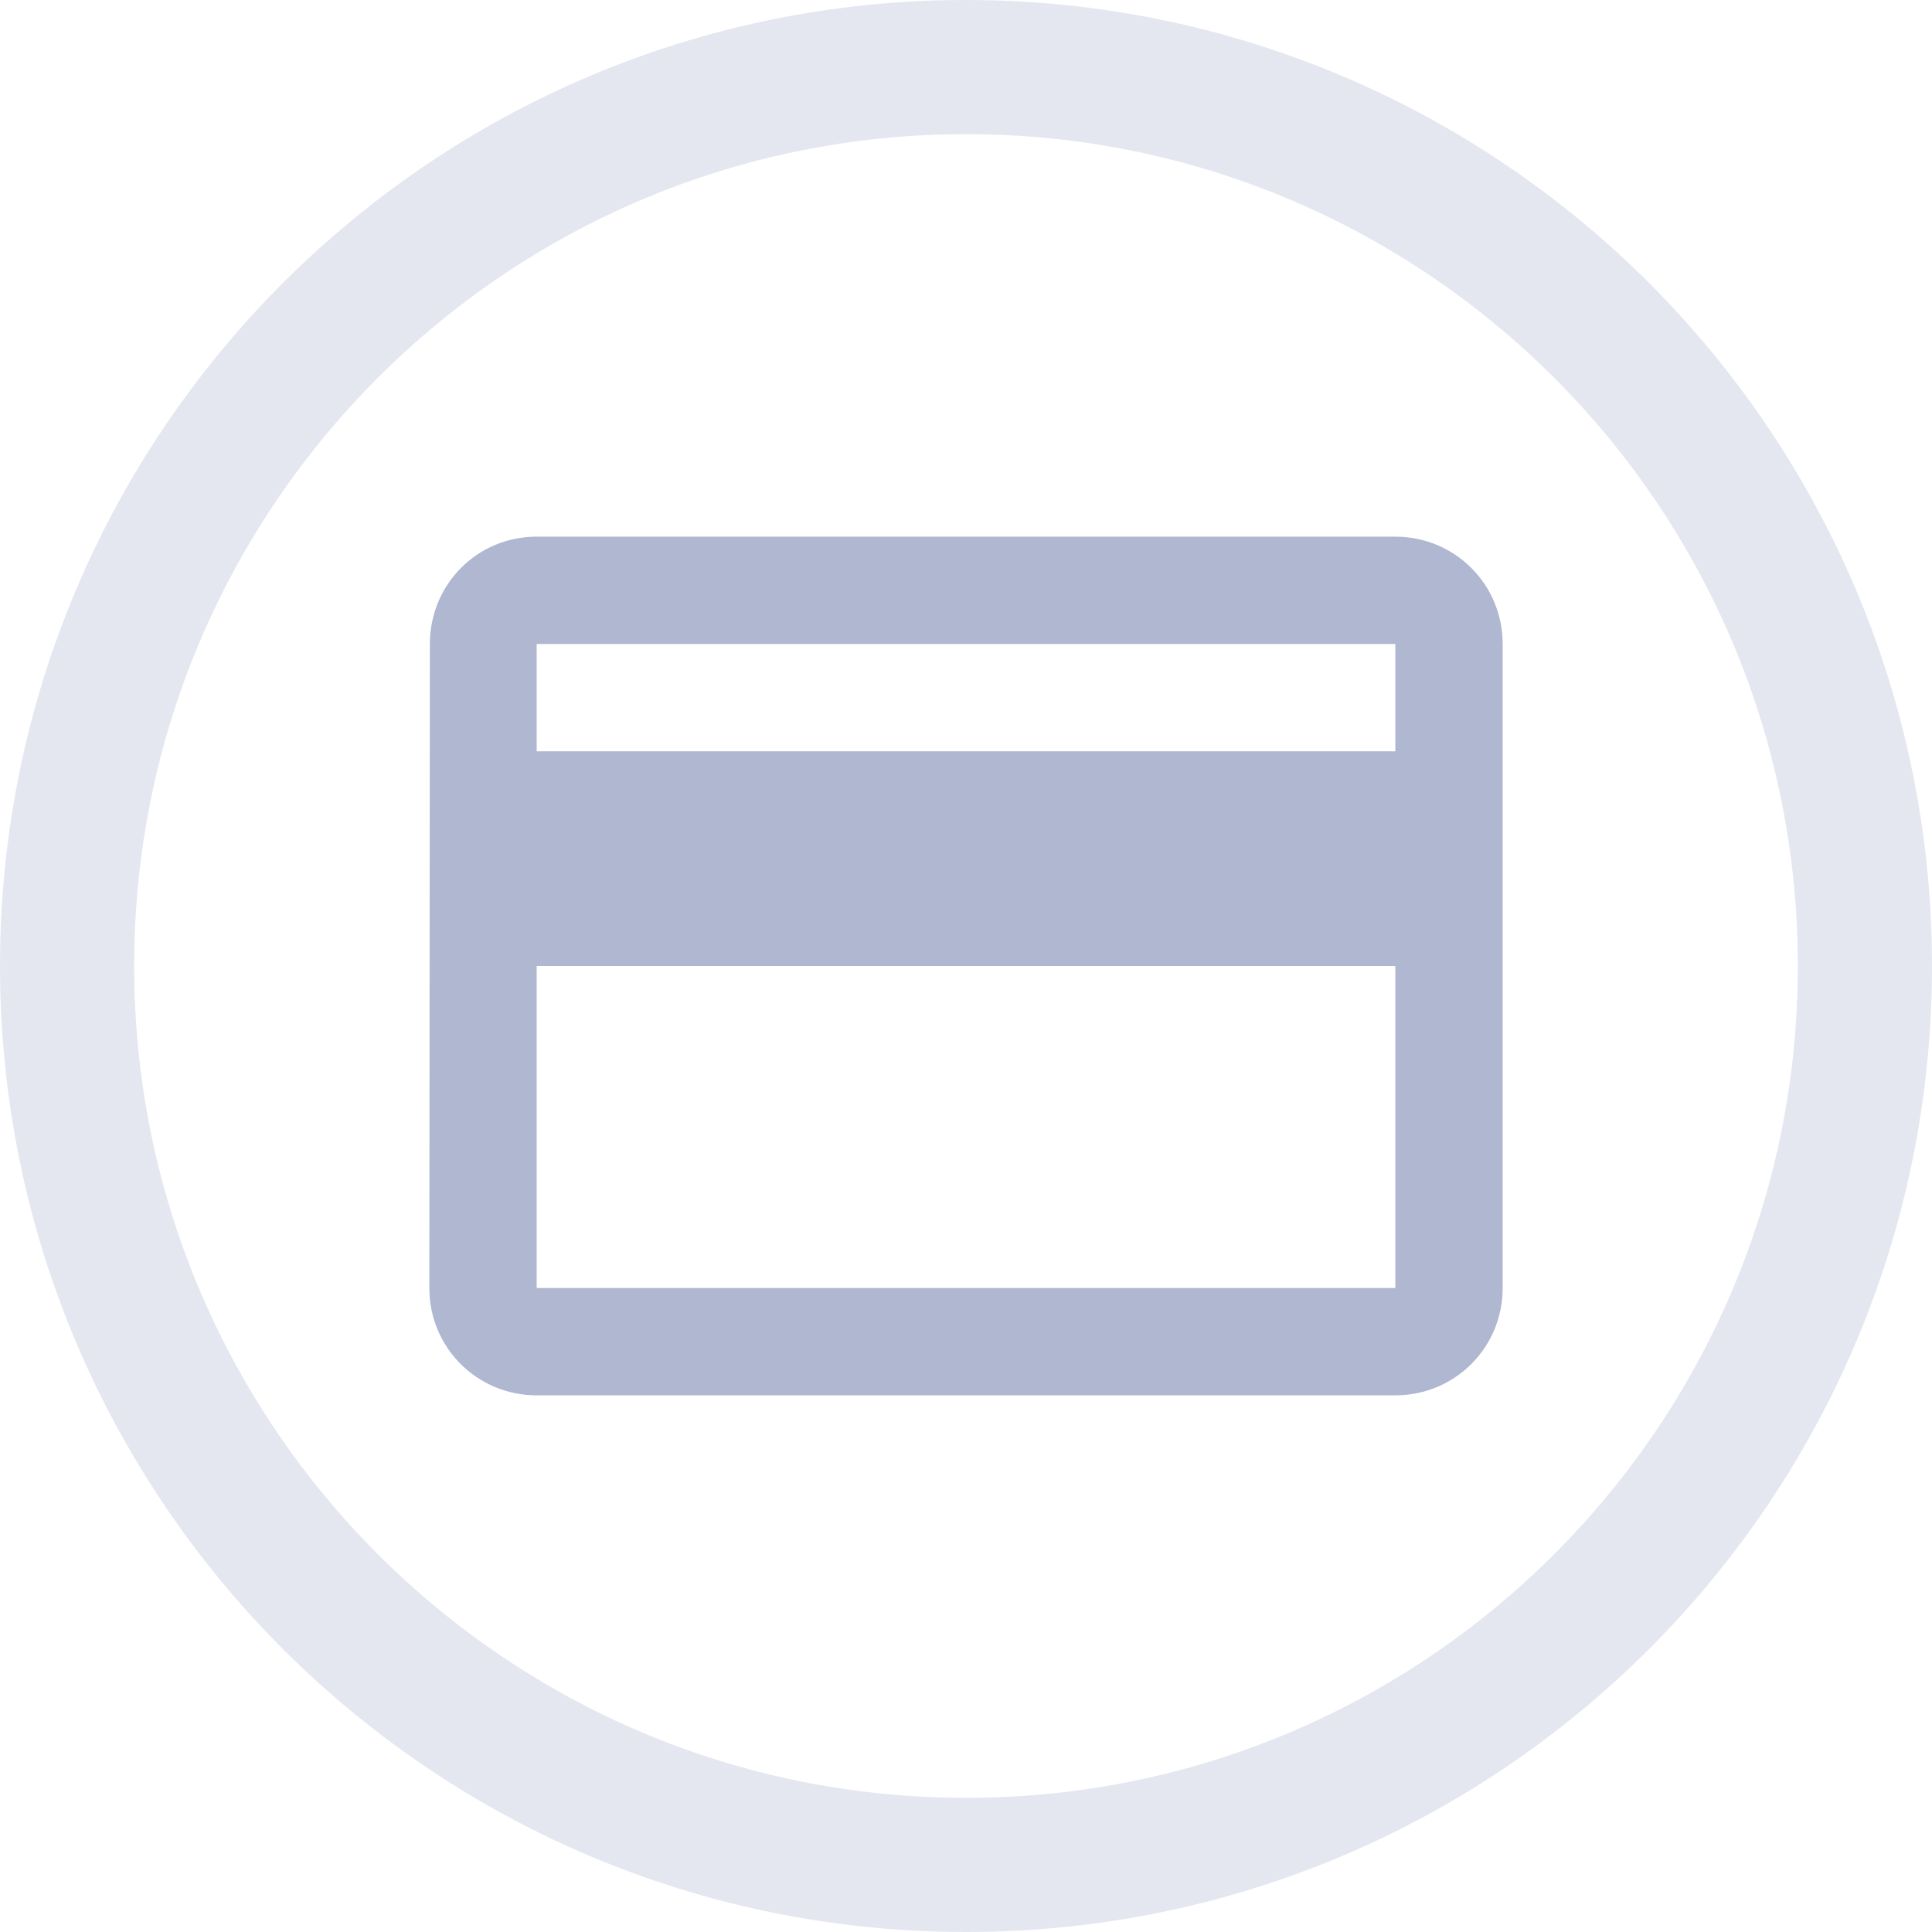
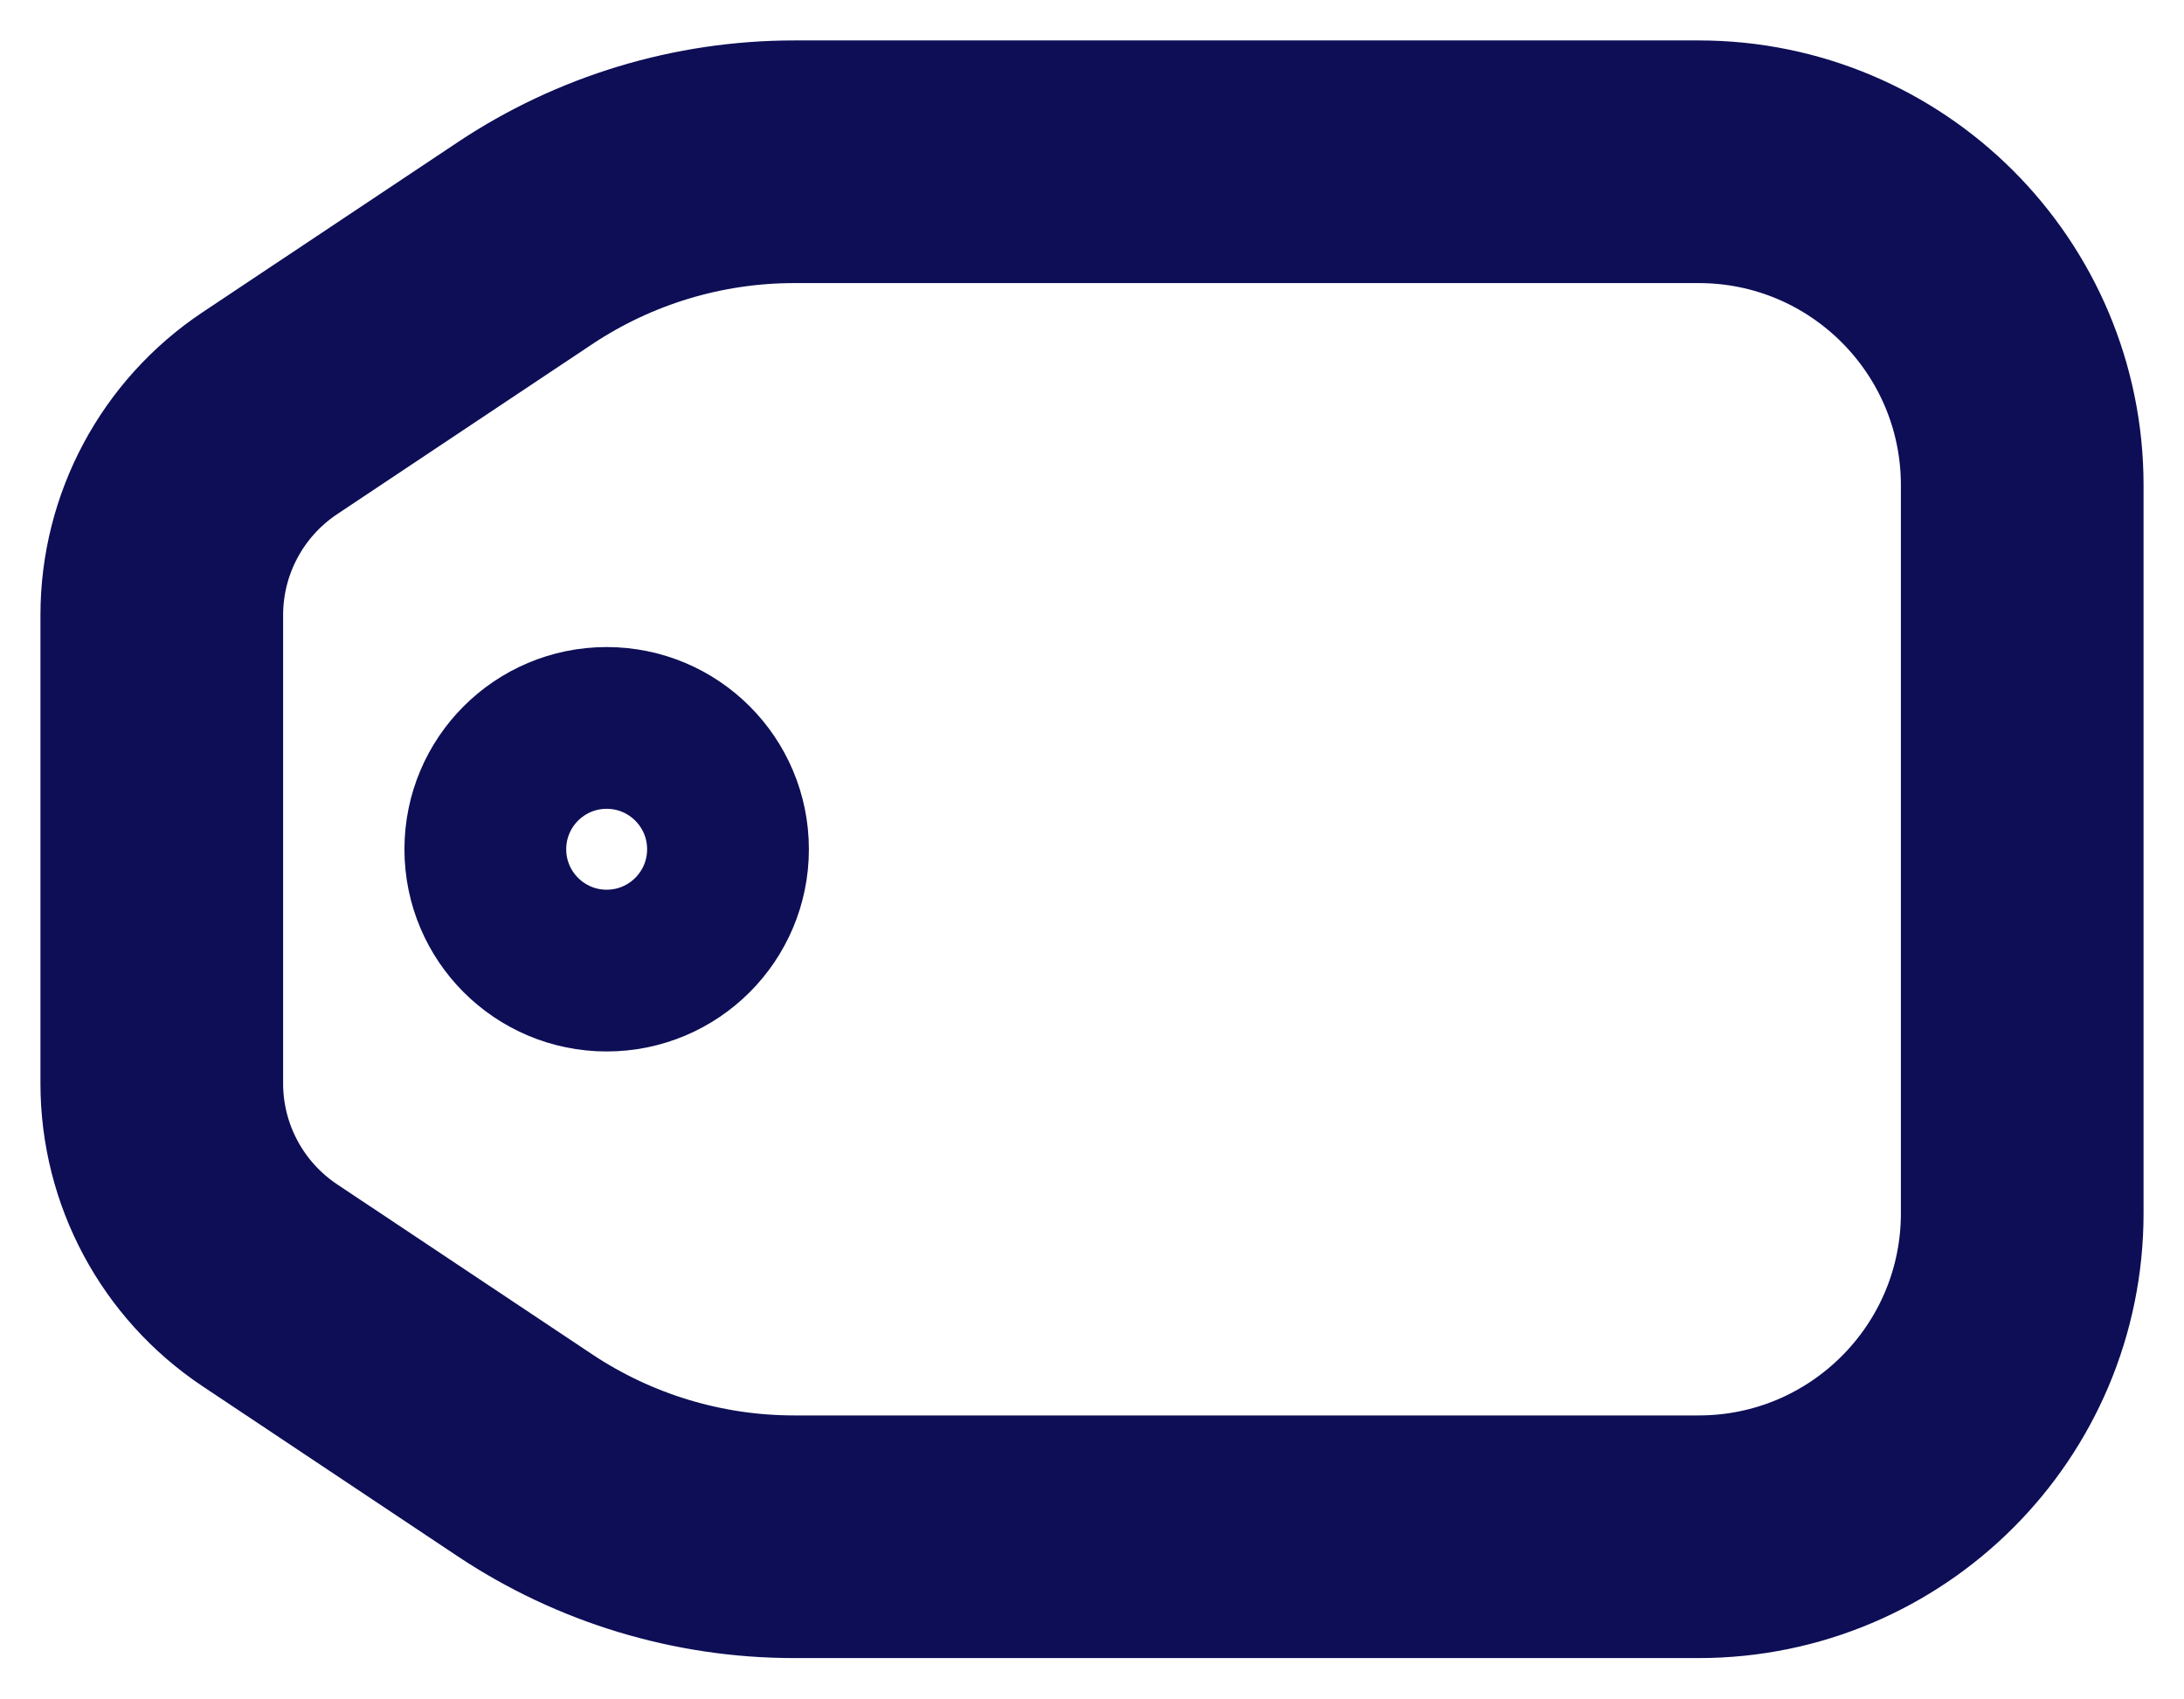
- <svg xmlns="http://www.w3.org/2000/svg" width="36px" height="36px" viewBox="0 0 36 36" version="1.1">
-   <g id="ic/light/36/log_out" stroke="none" stroke-width="1" fill="none" fill-rule="evenodd">
-     <g id="Oval-Copy-3" opacity="0.348" stroke="#B2BAD4" stroke-width="2.5">
-       <circle cx="18" cy="18" r="16.75" />
-     </g>
-     <g id="ic/light/24/card/inactive" transform="translate(6, 6)">
-       <polygon id="Path" points="0 0 24 0 24 24 0 24" />
-       <path d="M20,4 L4,4 C2.89,4 2.01,4.89 2.01,6 L2,18 C2,19.11 2.89,20 4,20 L20,20 C21.11,20 22,19.11 22,18 L22,6 C22,4.89 21.11,4 20,4 Z M20,18 L4,18 L4,12 L20,12 L20,18 Z M20,8 L4,8 L4,6 L20,6 L20,8 Z" id="Shape" fill="#AFB7D1" fill-rule="nonzero" />
+ <svg xmlns="http://www.w3.org/2000/svg" width="27px" height="21px" viewBox="0 0 27 21" version="1.1">
+   <g id="记账-💰" stroke="none" stroke-width="1" fill="none" fill-rule="evenodd">
+     <g id="画板" transform="translate(-197, -743)" stroke="#0D0E56">
+       <g id="编组" transform="translate(199, 745)">
+         <path d="M7.817,0 L19,0 L19,0 C21.209,0 23,1.791 23,4 L23,13 C23,15.209 21.209,17 19,17 L7.817,17 C6.632,17 5.474,16.649 4.488,15.992 L1.336,13.891 C0.501,13.334 1.45646572e-15,12.398 0,11.394 L0,5.606 C-1.22839368e-16,4.602 0.501,3.666 1.336,3.109 L4.488,1.008 C5.474,0.351 6.632,1.99395513e-15 7.817,0 Z" id="矩形" stroke-width="3" stroke-linejoin="round" />
+         <circle id="椭圆形" stroke-width="2" cx="5.5" cy="8.5" r="1.5" />
+       </g>
    </g>
  </g>
</svg>
